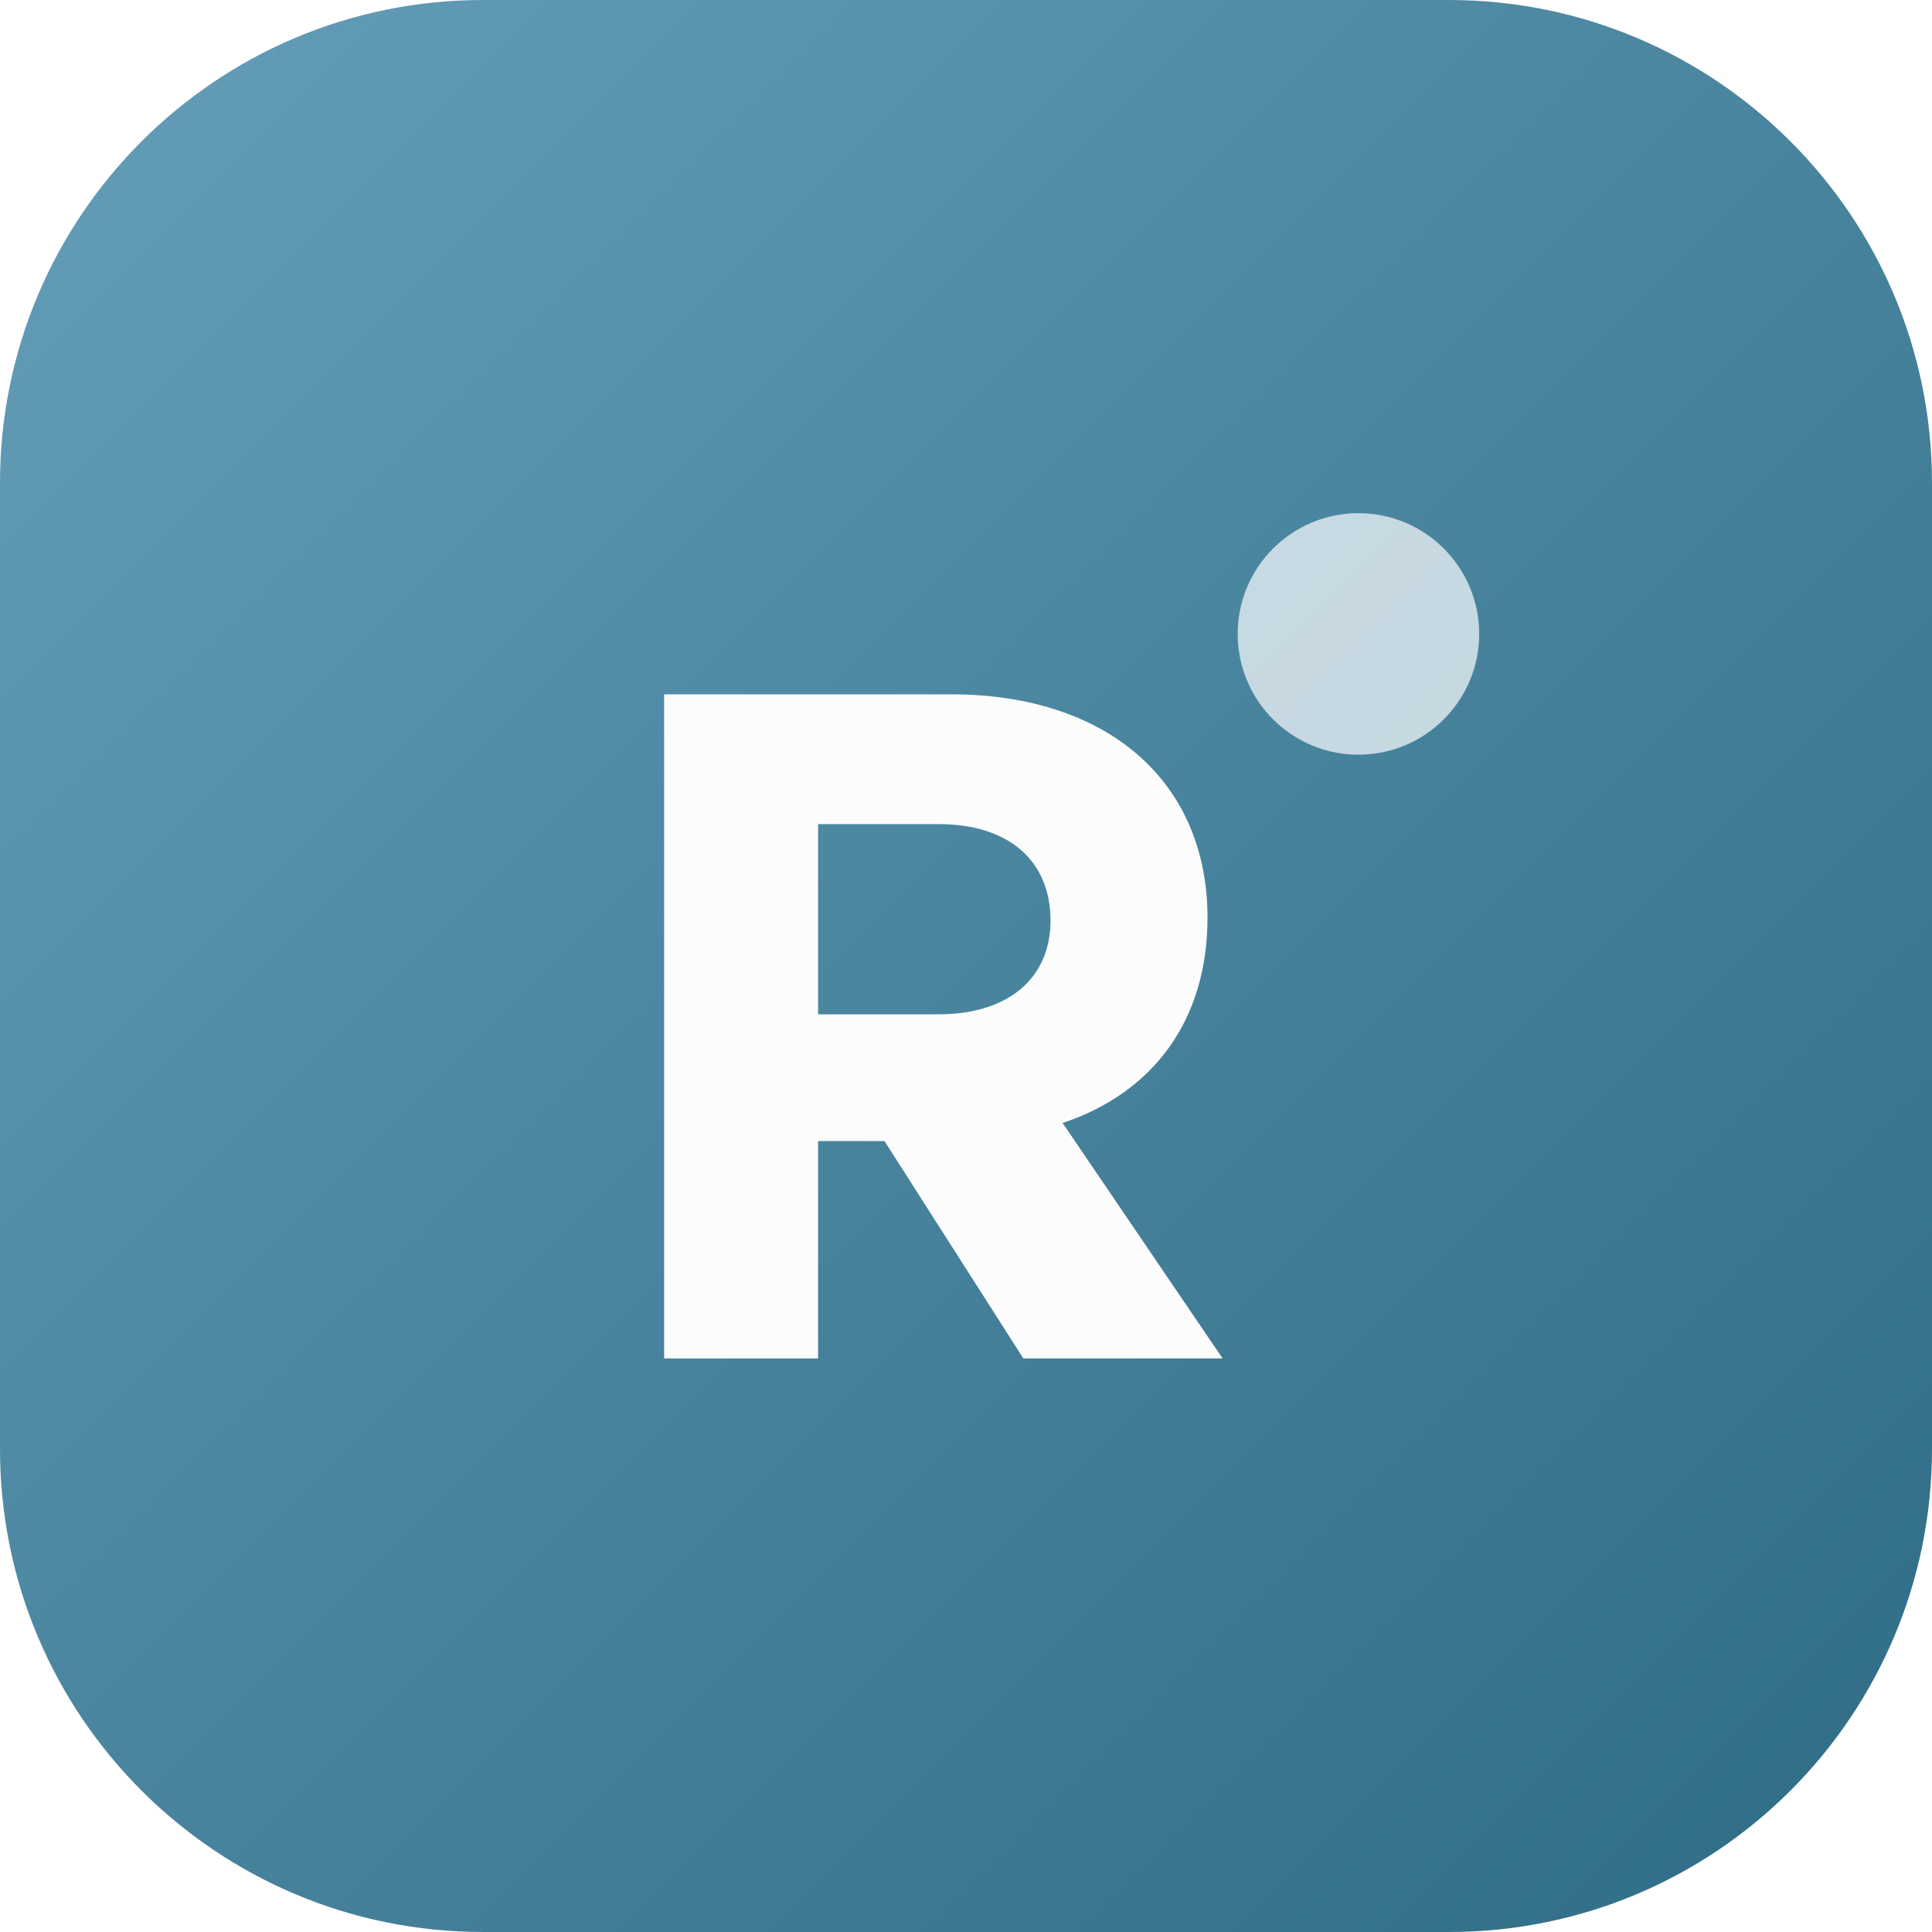
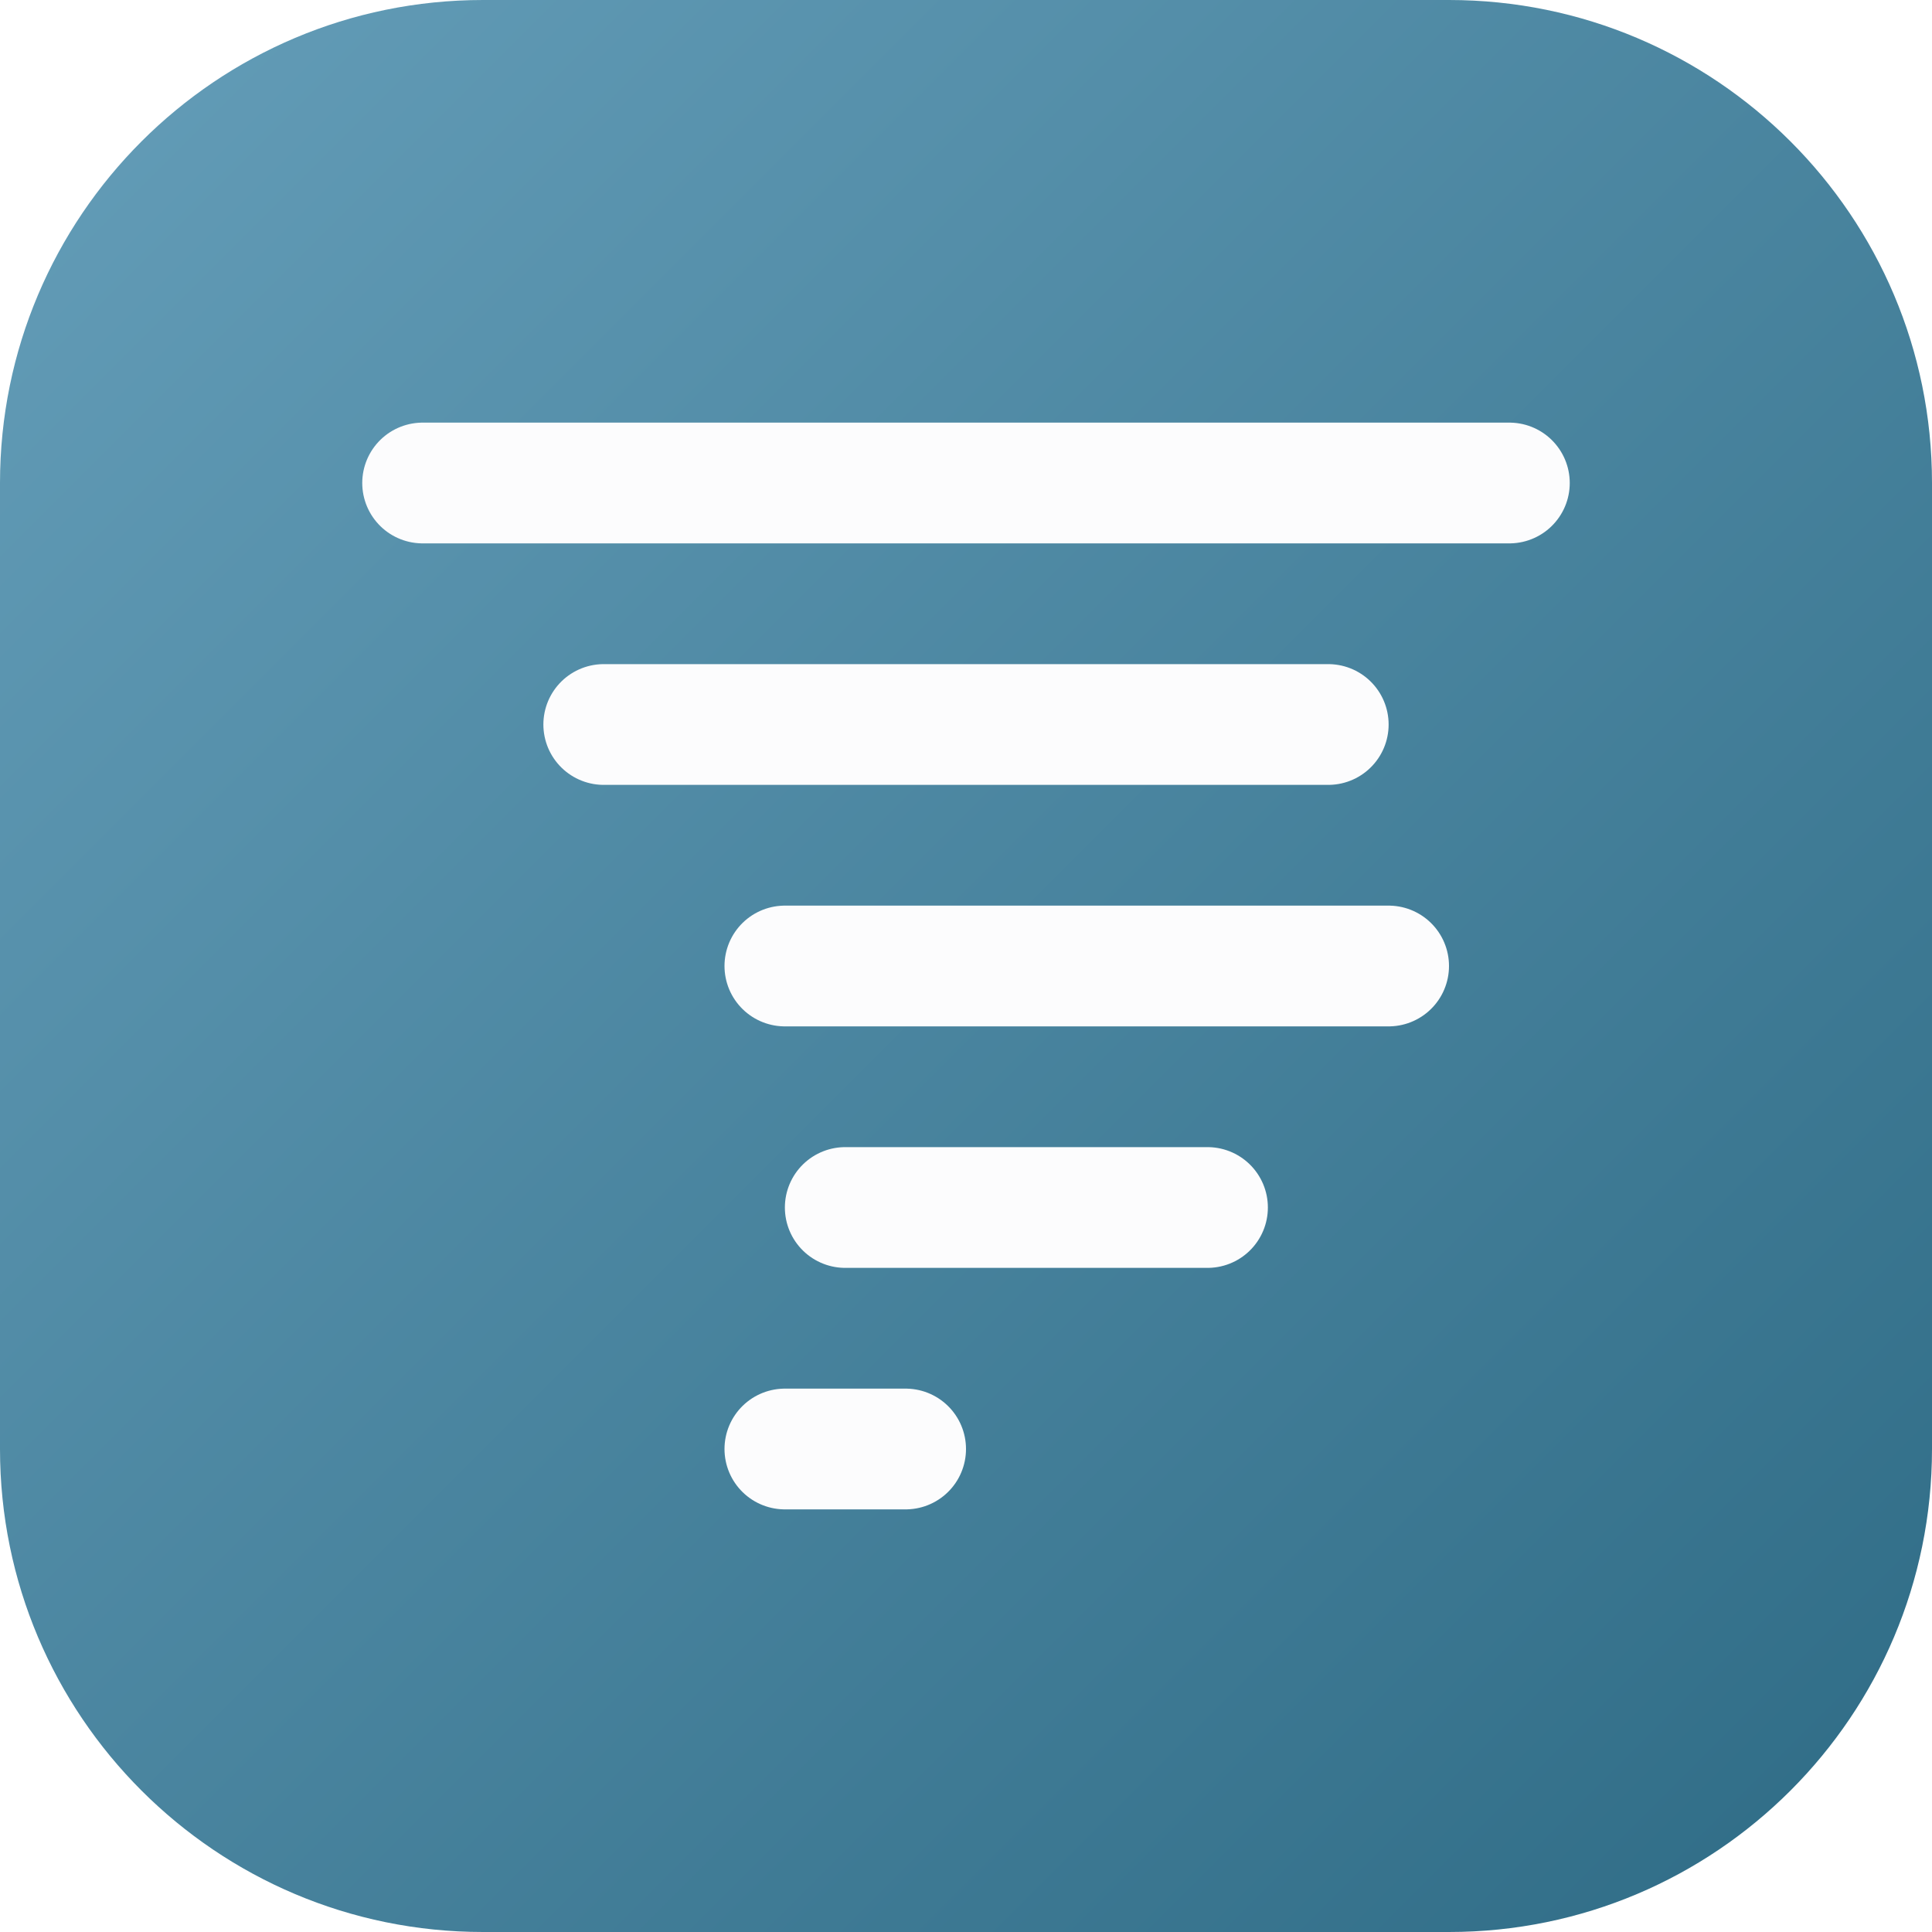
<svg xmlns="http://www.w3.org/2000/svg" viewBox="0 0 64 64">
  <defs>
    <linearGradient id="g" x1="0" y1="0" x2="1" y2="1">
      <stop offset="0" stop-color="#659EB9" />
      <stop offset="1" stop-color="#2E6B85" />
    </linearGradient>
  </defs>
  <rect width="64" height="64" rx="16" fill="url(#g)" />
-   <circle cx="45" cy="21" r="4" fill="#FCFCFD" opacity="0.7" />
-   <path d="M22 45V23h9.5c5.2 0 8.5 2.9 8.5 7.4 0 3.4-1.8 5.8-4.8 6.8L40.5 45h-6.6l-4.6-7.2h-2.2V45H22Zm5.1-11.4h4c2.3 0 3.7-1.2 3.7-3.1 0-2-1.4-3.2-3.7-3.2h-4v6.3Z" fill="#FCFCFD" />
+   <g transform="translate(8 8) scale(2)" fill="none" stroke="#FCFCFD" stroke-width="2" stroke-linecap="round" stroke-linejoin="round">
+     <path d="M21 4H3" />
+     <path d="M18 8H6" />
+     <path d="M19 12H9" />
+     <path d="M16 16h-6" />
+     <path d="M11 20H9" />
+   </g>
</svg>
